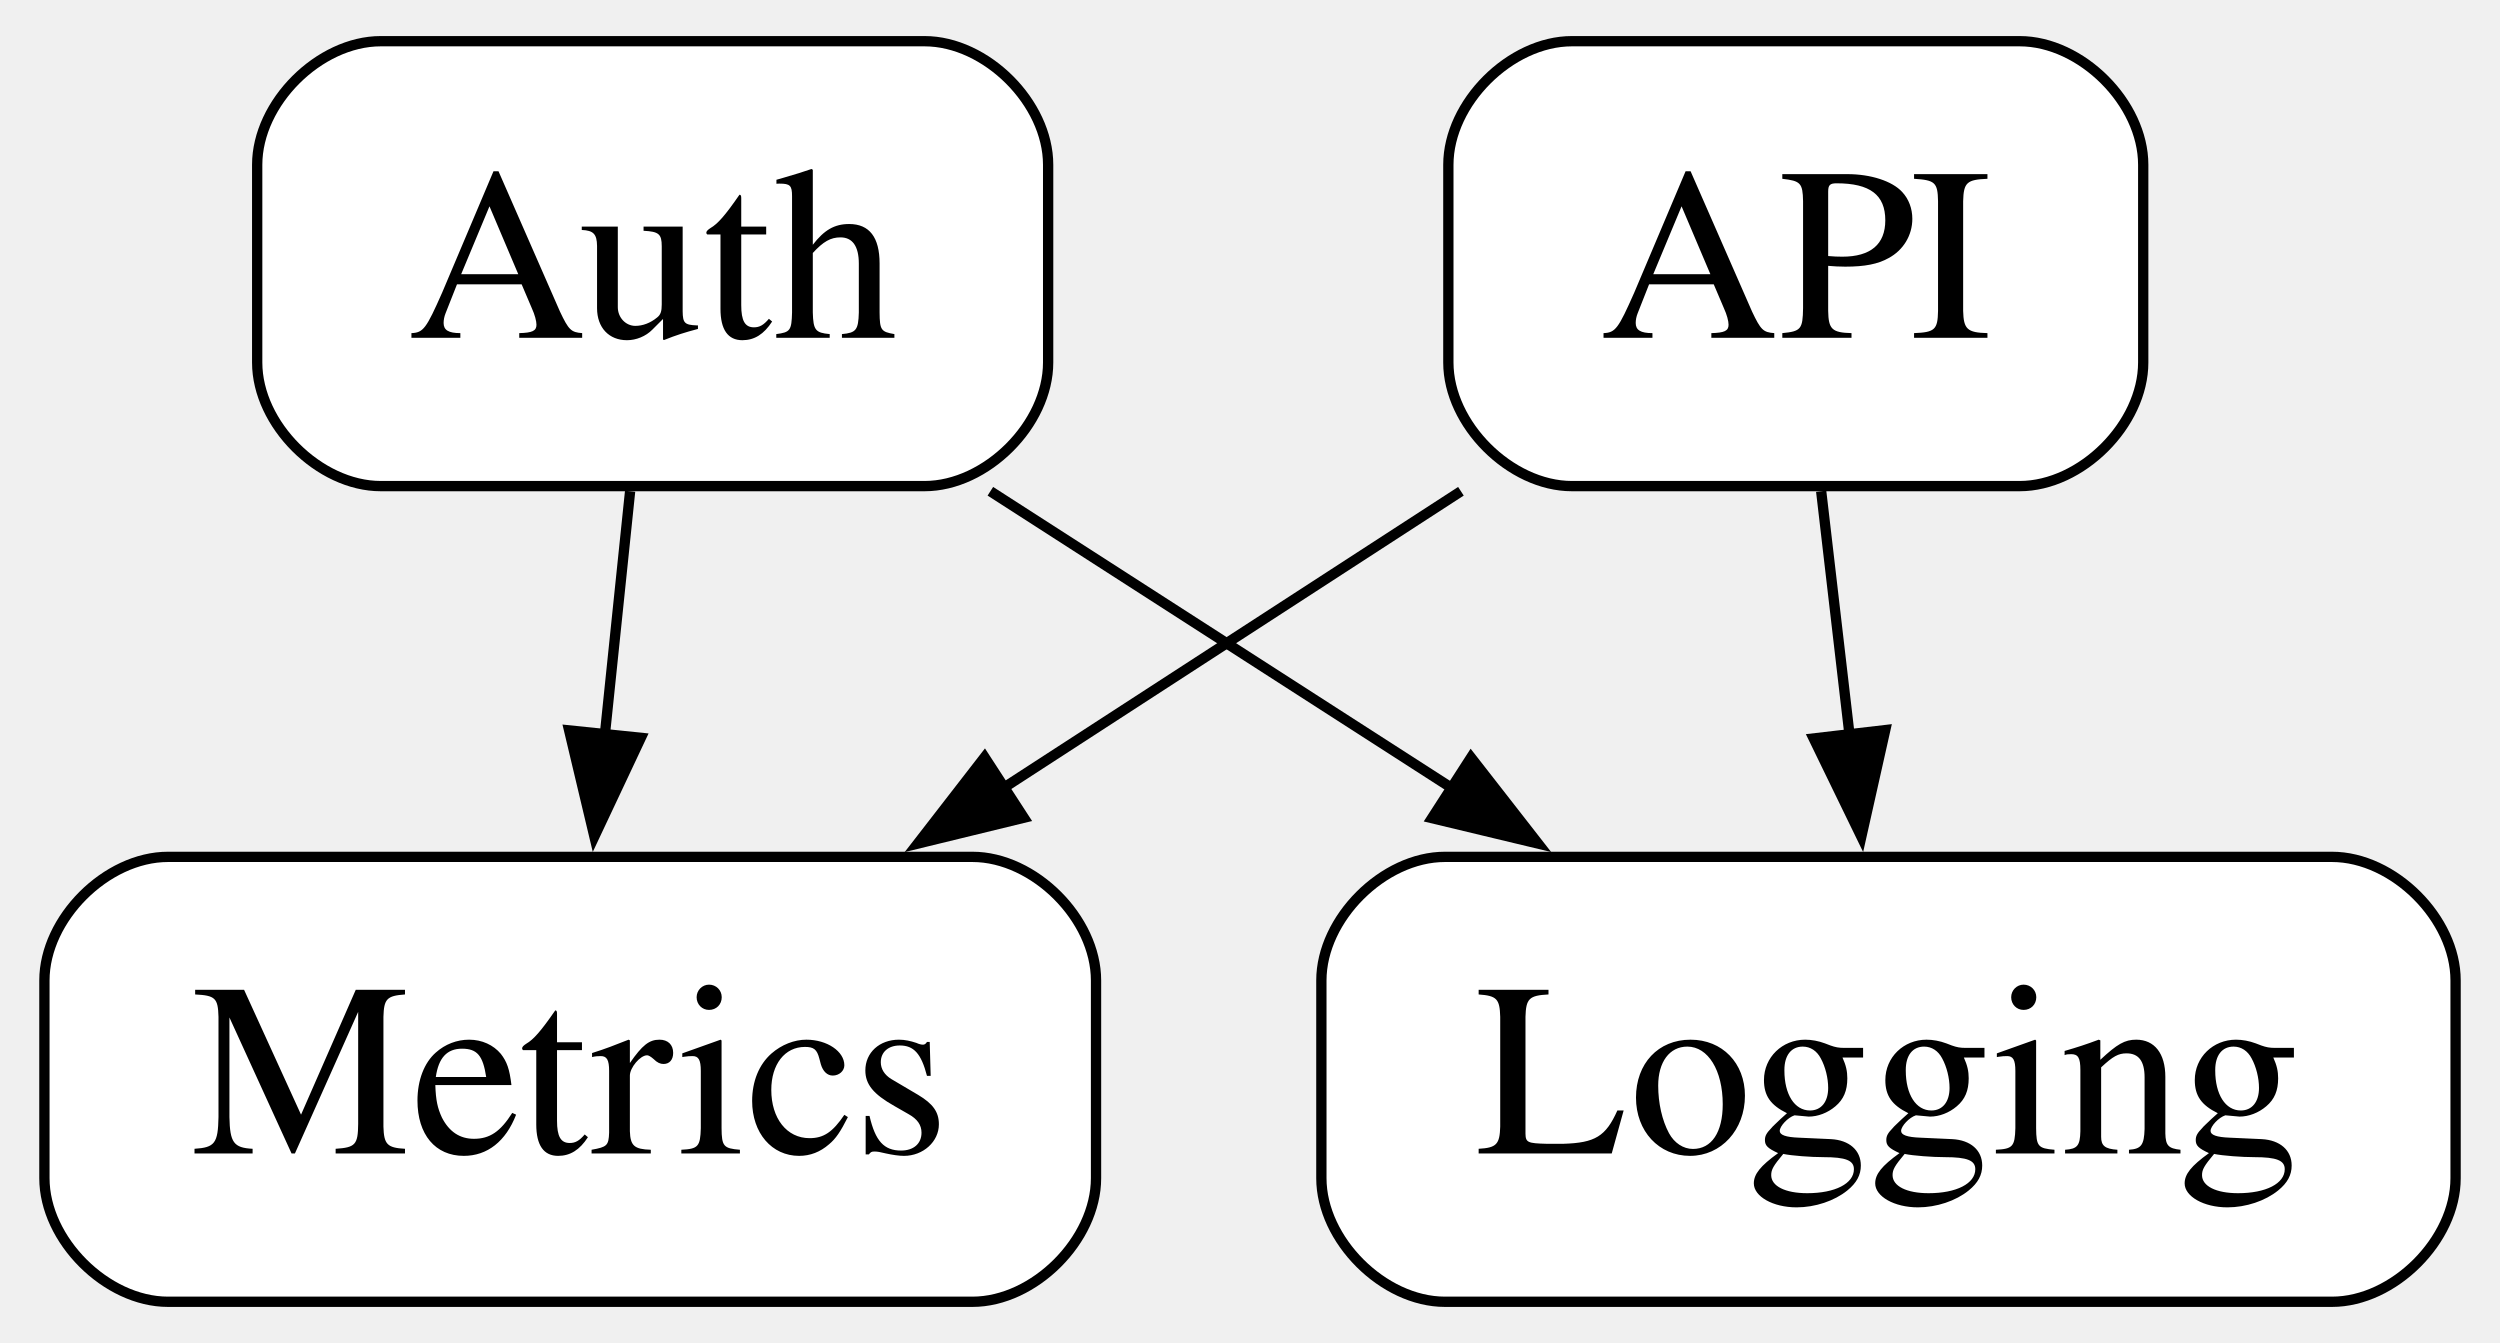
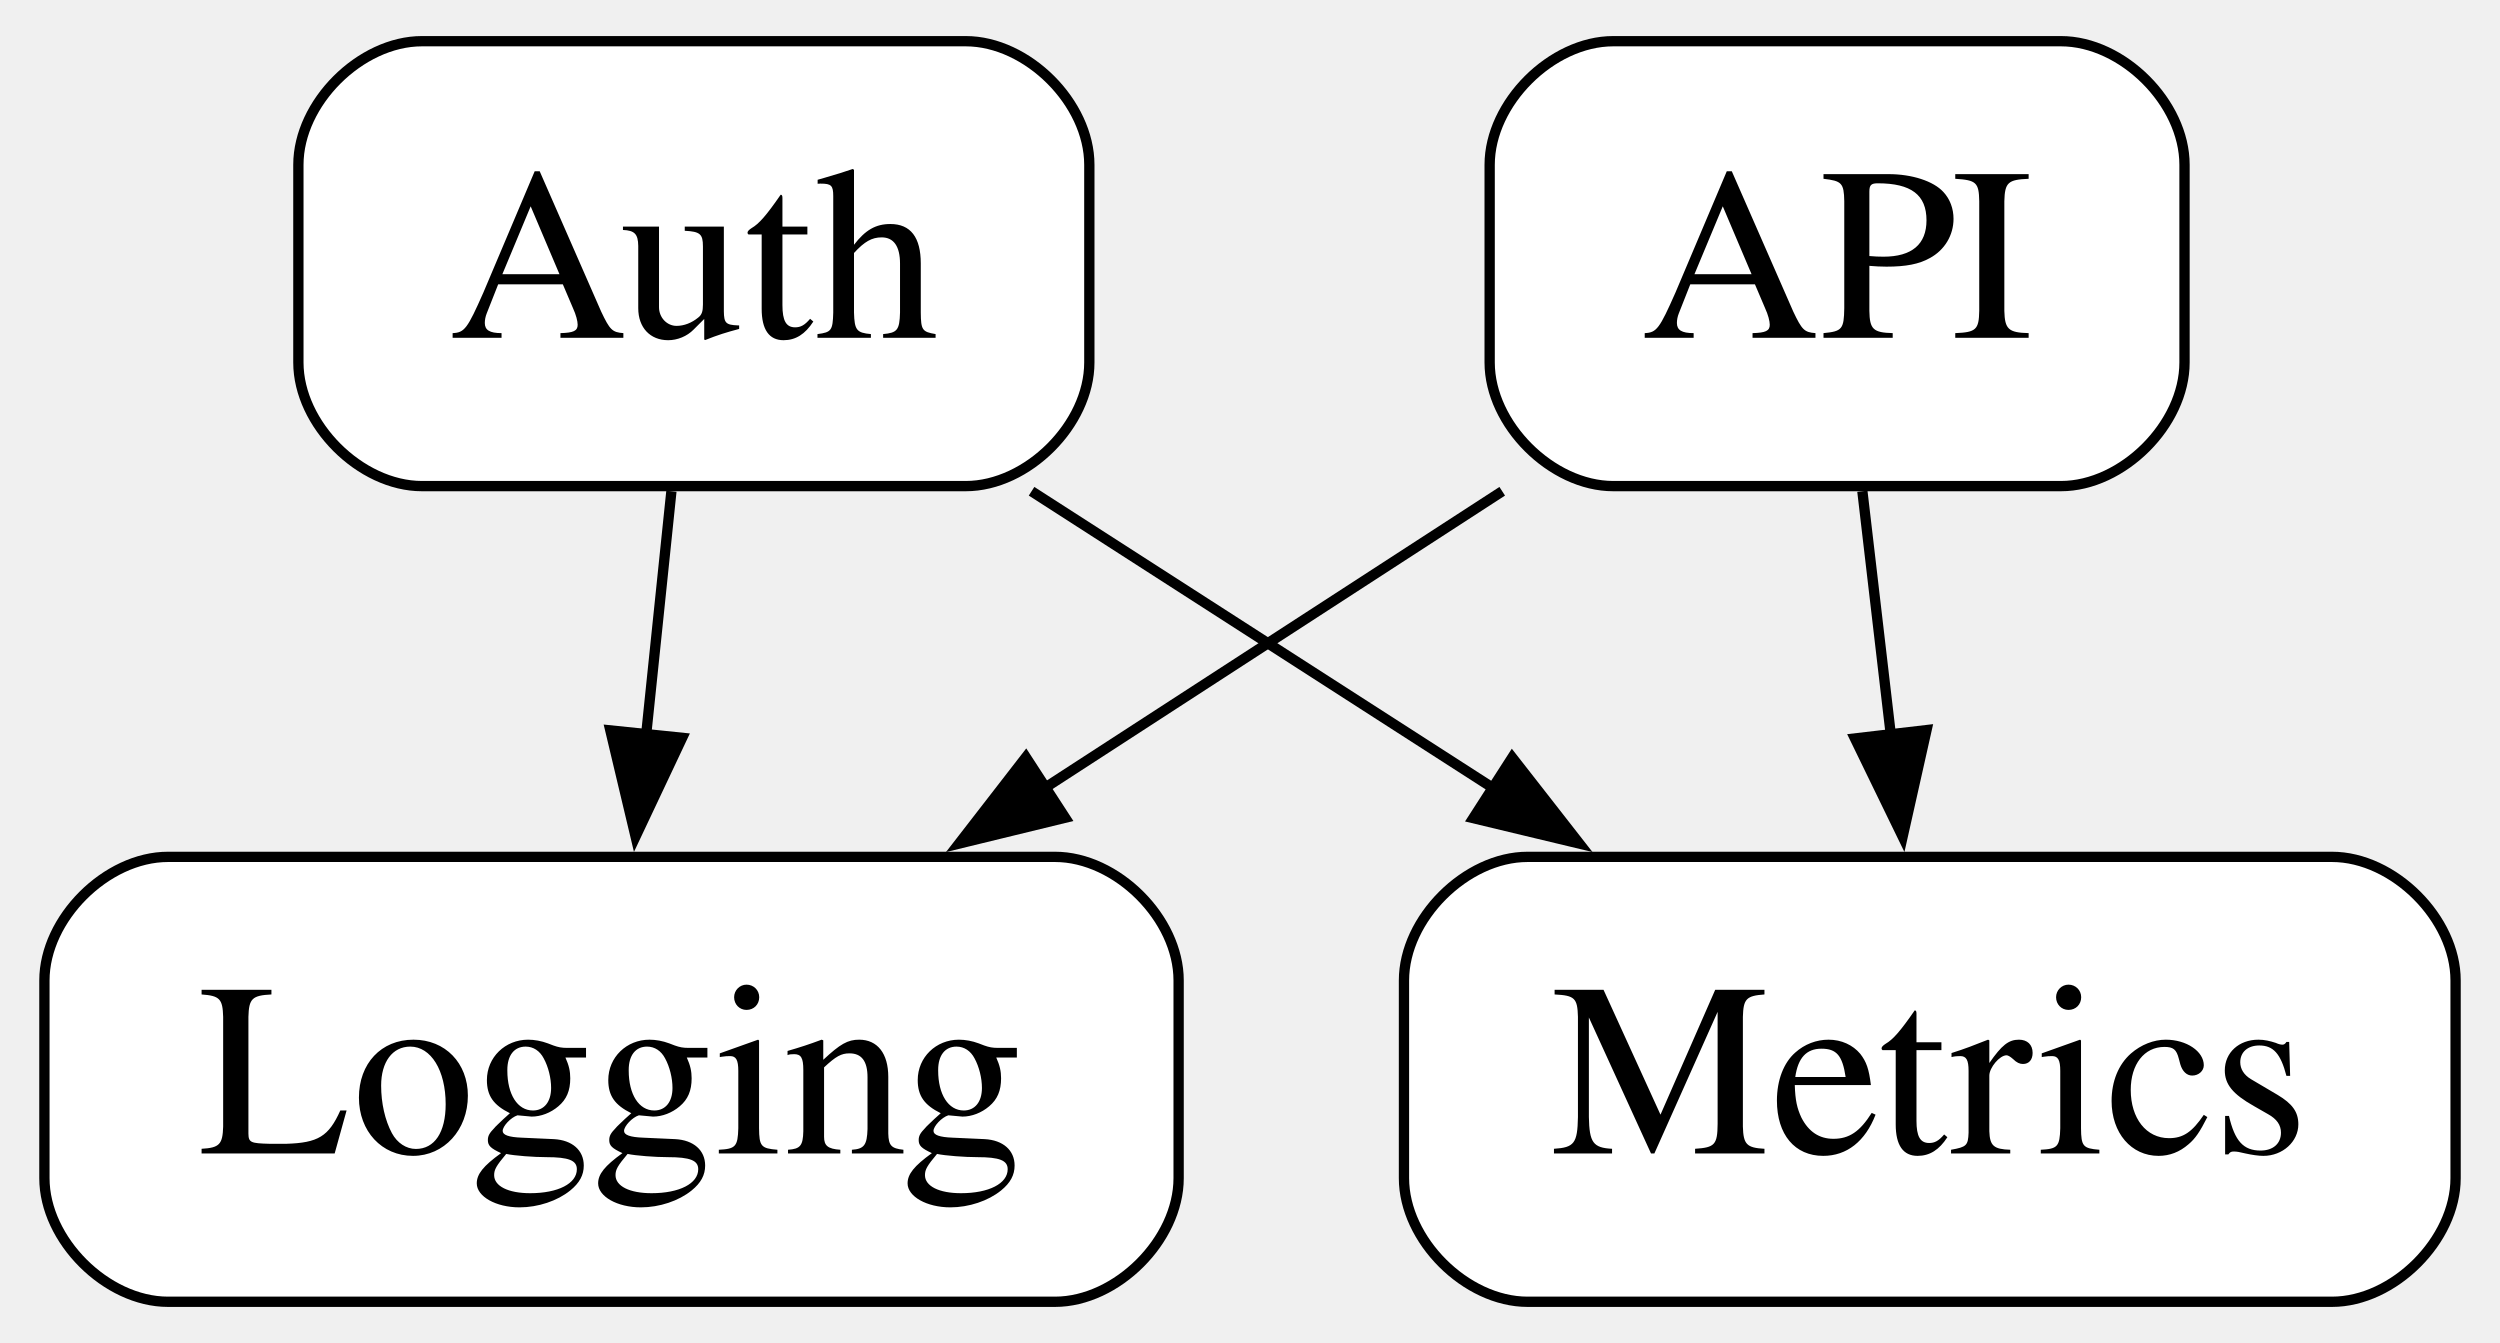
<svg xmlns="http://www.w3.org/2000/svg" viewBox="0 0 242.12 130.40" width="242" height="130">
  <g id="graph0" class="graph" transform="scale(1 1) rotate(0) translate(4 126.4)">
    <g id="node1" class="node">
-       <path fill="white" stroke="black" d="M90.11,-43.2C90.11,-43.2 12,-43.2 12,-43.2 6,-43.2 0,-37.2 0,-31.2 0,-31.2 0,-12 0,-12 0,-6 6,0 12,0 12,0 90.11,0 90.11,0 96.11,0 102.11,-6 102.11,-12 102.11,-12 102.11,-31.2 102.11,-31.2 102.11,-37.2 96.11,-43.2 90.11,-43.2" />
-       <text text-anchor="middle" x="51.06" y="-14.4" font-family="Times,serif" font-size="24.00">Metrics</text>
+       <path fill="white" stroke="black" d="M89.46,-122.4C89.46,-122.4 36.66,-122.4 36.66,-122.4 30.66,-122.4 24.66,-116.4 24.66,-110.4 24.66,-110.4 24.66,-91.2 24.66,-91.2 24.66,-85.2 30.66,-79.2 36.66,-79.2 36.66,-79.2 89.46,-79.2 89.46,-79.2 95.46,-79.2 101.46,-85.2 101.46,-91.2 101.46,-91.2 101.46,-110.4 101.46,-110.4 101.46,-116.4 95.46,-122.4 89.46,-122.4" />
+       <text text-anchor="middle" x="63.06" y="-93.6" font-family="Times,serif" font-size="24.00">Auth</text>
+     </g>
+     <g id="node3" class="node">
+       <path fill="white" stroke="black" d="M98.13,-43.2C98.13,-43.2 12,-43.2 12,-43.2 6,-43.2 0,-37.2 0,-31.2 0,-31.2 0,-12 0,-12 0,-6 6,0 12,0 12,0 98.13,0 98.13,0 104.13,0 110.13,-6 110.13,-12 110.13,-12 110.13,-31.2 110.13,-31.2 110.13,-37.2 104.13,-43.2 98.13,-43.2" />
+       <text text-anchor="middle" x="55.06" y="-14.4" font-family="Times,serif" font-size="24.00">Logging</text>
+     </g>
+     <g id="edge1" class="edge">
+       <path fill="none" stroke="black" d="M60.88,-78.7C60.12,-71.39 59.25,-63 58.42,-54.99" />
+       <polygon fill="black" stroke="black" points="61.92,-54.76 57.4,-45.18 54.95,-55.48 61.92,-54.76" />
+     </g>
+     <g id="node4" class="node">
+       <path fill="white" stroke="black" d="M222.12,-43.2C222.12,-43.2 144.01,-43.2 144.01,-43.2 138.01,-43.2 132.01,-37.2 132.01,-31.2 132.01,-31.2 132.01,-12 132.01,-12 132.01,-6 138.01,0 144.01,0 144.01,0 222.12,0 222.12,0 228.12,0 234.12,-6 234.12,-12 234.12,-12 234.12,-31.2 234.12,-31.2 234.12,-37.2 228.12,-43.2 222.12,-43.2" />
+       <text text-anchor="middle" x="183.06" y="-14.4" font-family="Times,serif" font-size="24.00">Metrics</text>
+     </g>
+     <g id="edge2" class="edge">
+       <path fill="none" stroke="black" d="M95.85,-78.7C109.74,-69.77 126.1,-59.25 140.88,-49.74" />
+       <polygon fill="black" stroke="black" points="142.52,-52.84 149.04,-44.49 138.74,-46.96 142.52,-52.84" />
    </g>
    <g id="node2" class="node">
-       <path fill="white" stroke="black" d="M85.46,-122.4C85.46,-122.4 32.66,-122.4 32.66,-122.4 26.66,-122.4 20.66,-116.4 20.66,-110.4 20.66,-110.4 20.66,-91.2 20.66,-91.2 20.66,-85.2 26.66,-79.2 32.66,-79.2 32.66,-79.2 85.46,-79.2 85.46,-79.2 91.46,-79.2 97.46,-85.2 97.46,-91.2 97.46,-91.2 97.46,-110.4 97.46,-110.4 97.46,-116.4 91.46,-122.4 85.46,-122.4" />
-       <text text-anchor="middle" x="59.06" y="-93.6" font-family="Times,serif" font-size="24.00">Auth</text>
+       <path fill="white" stroke="black" d="M195.8,-122.4C195.8,-122.4 152.33,-122.4 152.33,-122.4 146.33,-122.4 140.33,-116.4 140.33,-110.4 140.33,-110.4 140.33,-91.2 140.33,-91.2 140.33,-85.2 146.33,-79.2 152.33,-79.2 152.33,-79.2 195.8,-79.2 195.8,-79.2 201.8,-79.2 207.8,-85.2 207.8,-91.2 207.8,-91.2 207.8,-110.4 207.8,-110.4 207.8,-116.4 201.8,-122.4 195.8,-122.4" />
+       <text text-anchor="middle" x="174.06" y="-93.6" font-family="Times,serif" font-size="24.00">API</text>
    </g>
-     <g id="edge2" class="edge">
-       <path fill="none" stroke="black" d="M56.87,-78.7C56.11,-71.39 55.24,-63 54.41,-54.99" />
-       <polygon fill="black" stroke="black" points="57.91,-54.76 53.4,-45.18 50.95,-55.48 57.91,-54.76" />
-     </g>
-     <g id="node4" class="node">
-       <path fill="white" stroke="black" d="M222.12,-43.2C222.12,-43.2 135.99,-43.2 135.99,-43.2 129.99,-43.2 123.99,-37.2 123.99,-31.2 123.99,-31.2 123.99,-12 123.99,-12 123.99,-6 129.99,0 135.99,0 135.99,0 222.12,0 222.12,0 228.12,0 234.12,-6 234.12,-12 234.12,-12 234.12,-31.2 234.12,-31.2 234.12,-37.2 228.12,-43.2 222.12,-43.2" />
-       <text text-anchor="middle" x="179.06" y="-14.4" font-family="Times,serif" font-size="24.00">Logging</text>
-     </g>
-     <g id="edge1" class="edge">
-       <path fill="none" stroke="black" d="M91.85,-78.7C105.74,-69.77 122.09,-59.25 136.87,-49.74" />
-       <polygon fill="black" stroke="black" points="138.52,-52.84 145.03,-44.49 134.73,-46.96 138.52,-52.84" />
-     </g>
-     <g id="node3" class="node">
-       <path fill="white" stroke="black" d="M191.79,-122.4C191.79,-122.4 148.32,-122.4 148.32,-122.4 142.32,-122.4 136.32,-116.4 136.32,-110.4 136.32,-110.4 136.32,-91.2 136.32,-91.2 136.32,-85.2 142.32,-79.2 148.32,-79.2 148.32,-79.2 191.79,-79.2 191.79,-79.2 197.79,-79.2 203.79,-85.2 203.79,-91.2 203.79,-91.2 203.79,-110.4 203.79,-110.4 203.79,-116.4 197.79,-122.4 191.79,-122.4" />
-       <text text-anchor="middle" x="170.06" y="-93.6" font-family="Times,serif" font-size="24.00">API</text>
+     <g id="edge3" class="edge">
+       <path fill="none" stroke="black" d="M141.55,-78.7C127.77,-69.77 111.55,-59.25 96.9,-49.74" />
+       <polygon fill="black" stroke="black" points="99.11,-47 88.81,-44.49 95.3,-52.87 99.11,-47" />
    </g>
    <g id="edge4" class="edge">
-       <path fill="none" stroke="black" d="M137.54,-78.7C123.77,-69.77 107.54,-59.25 92.89,-49.74" />
-       <polygon fill="black" stroke="black" points="95.1,-47 84.8,-44.49 91.29,-52.87 95.1,-47" />
-     </g>
-     <g id="edge3" class="edge">
-       <path fill="none" stroke="black" d="M172.52,-78.7C173.37,-71.39 174.35,-63 175.28,-54.99" />
-       <polygon fill="black" stroke="black" points="178.74,-55.51 176.42,-45.17 171.79,-54.7 178.74,-55.51" />
+       <path fill="none" stroke="black" d="M176.52,-78.7C177.38,-71.39 178.35,-63 179.29,-54.99" />
+       <polygon fill="black" stroke="black" points="182.75,-55.51 180.43,-45.17 175.8,-54.7 182.75,-55.51" />
    </g>
  </g>
</svg>
